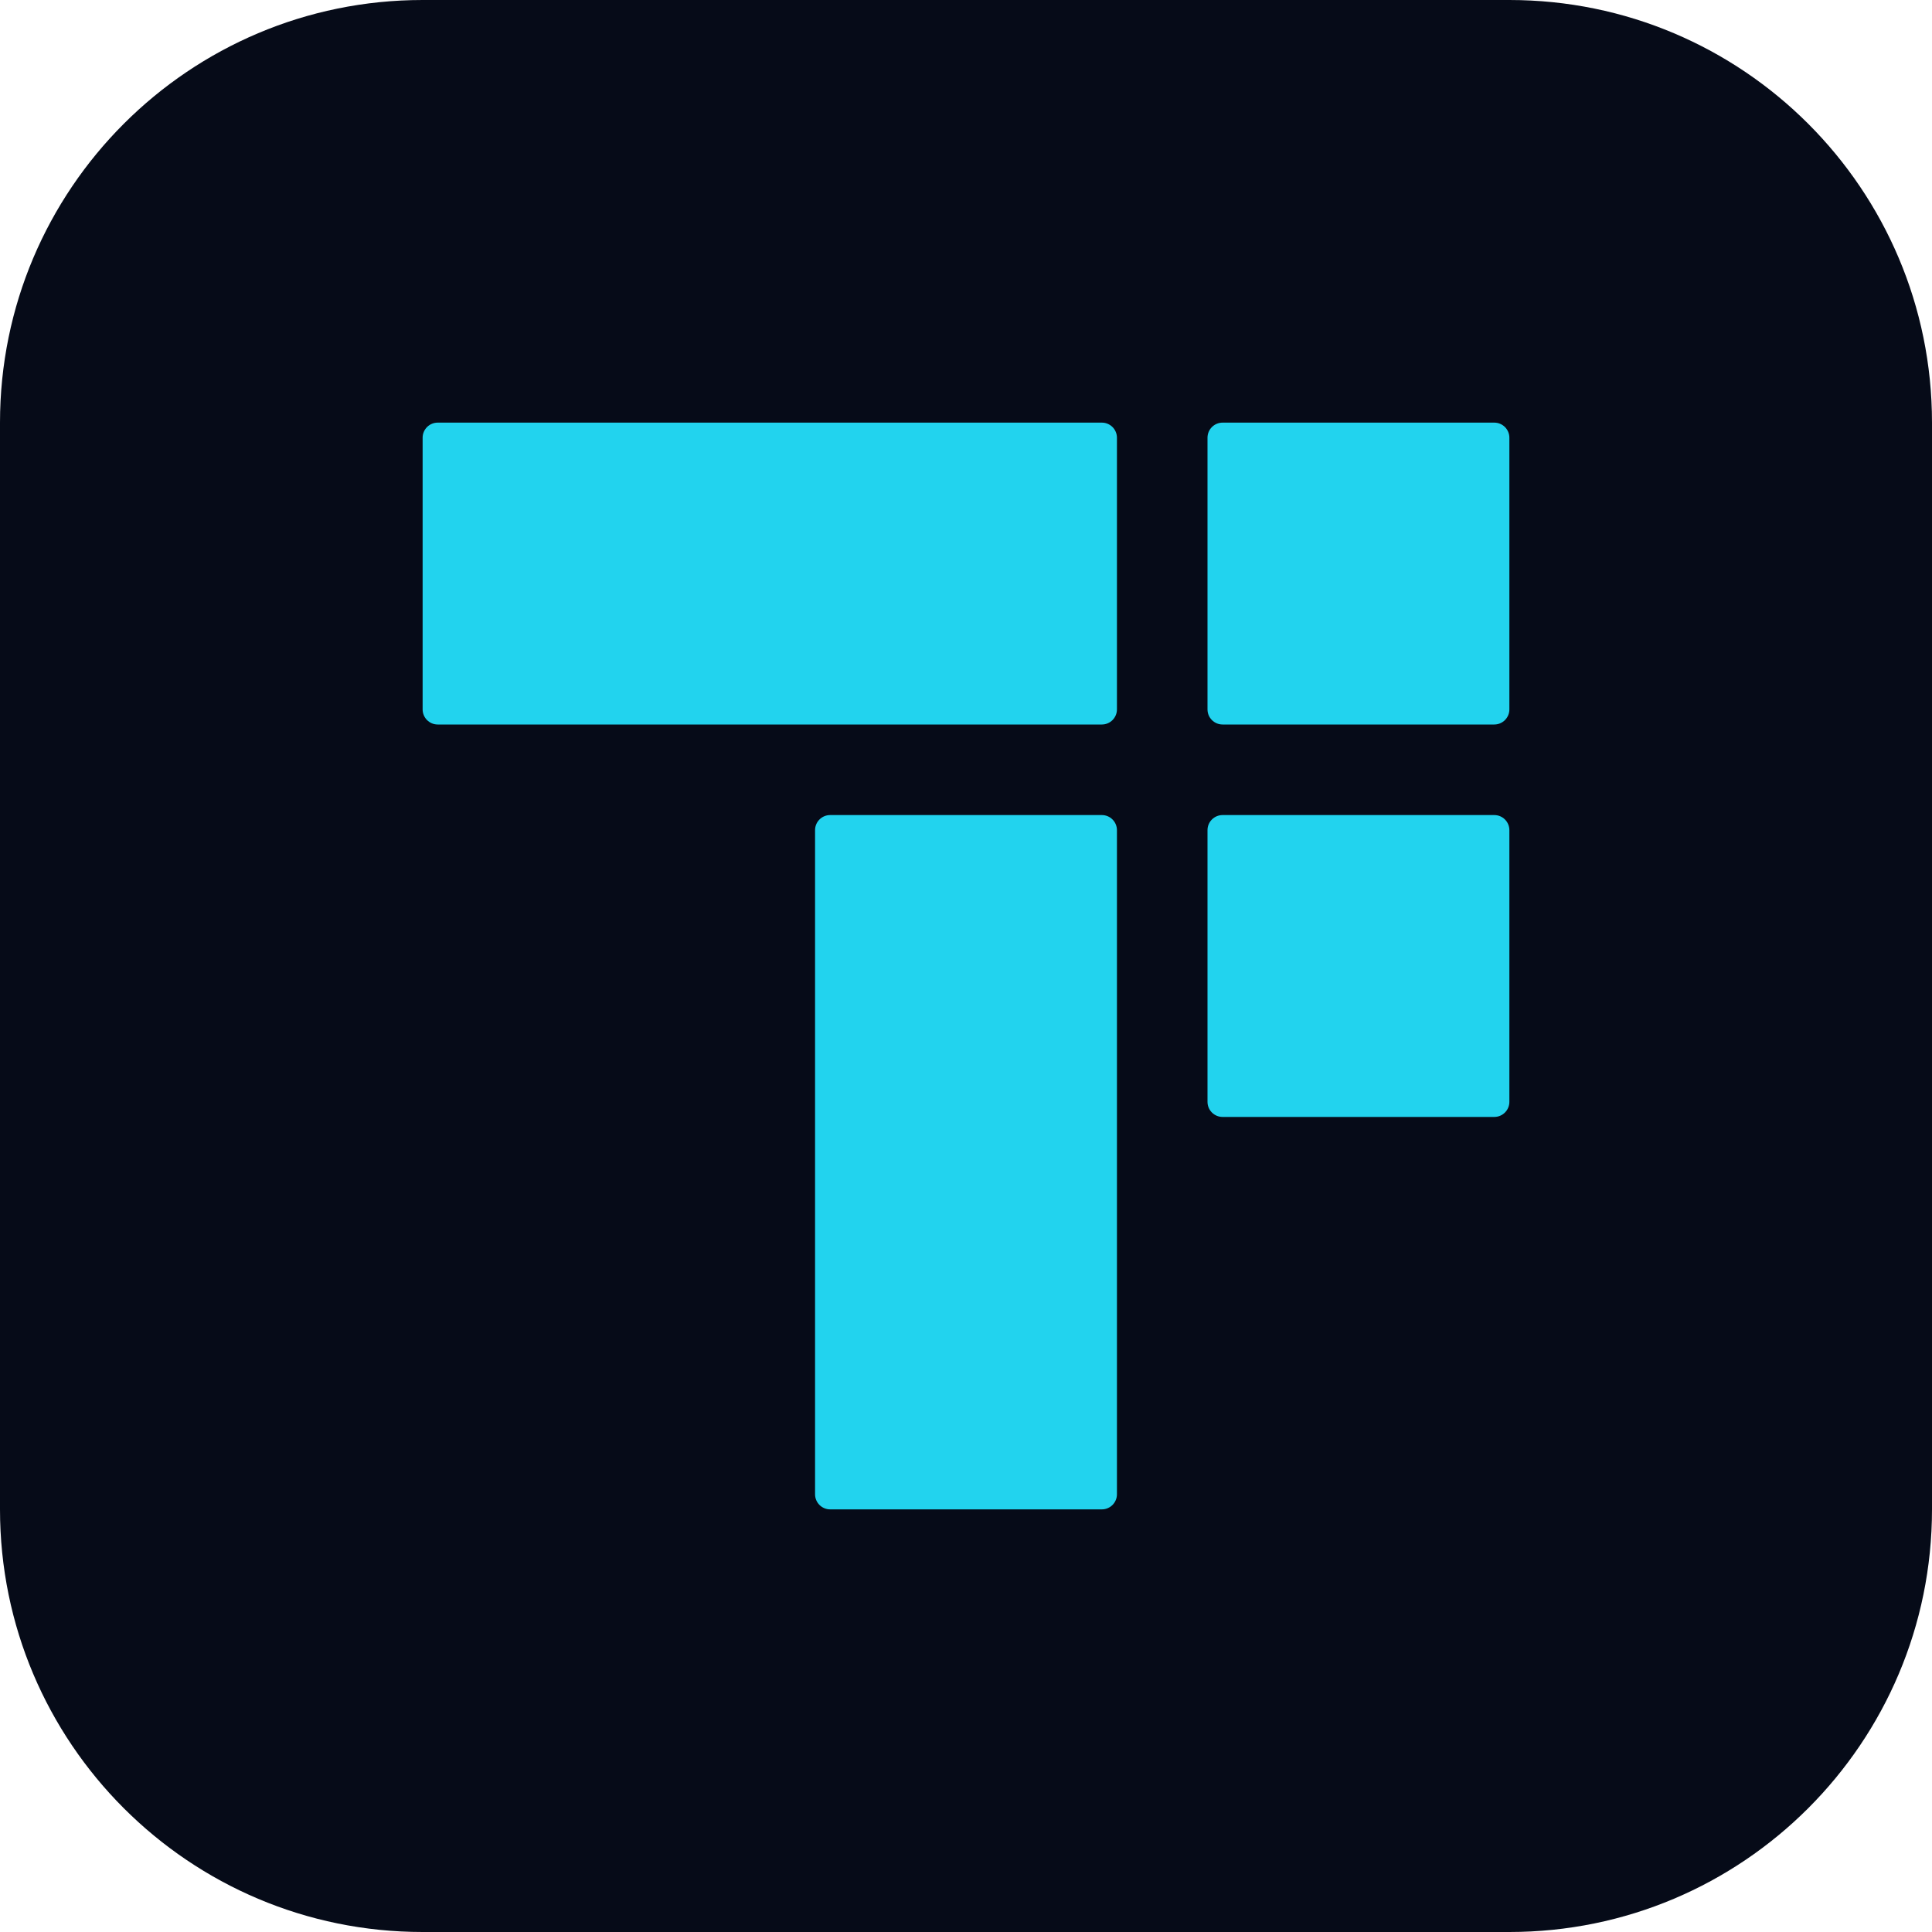
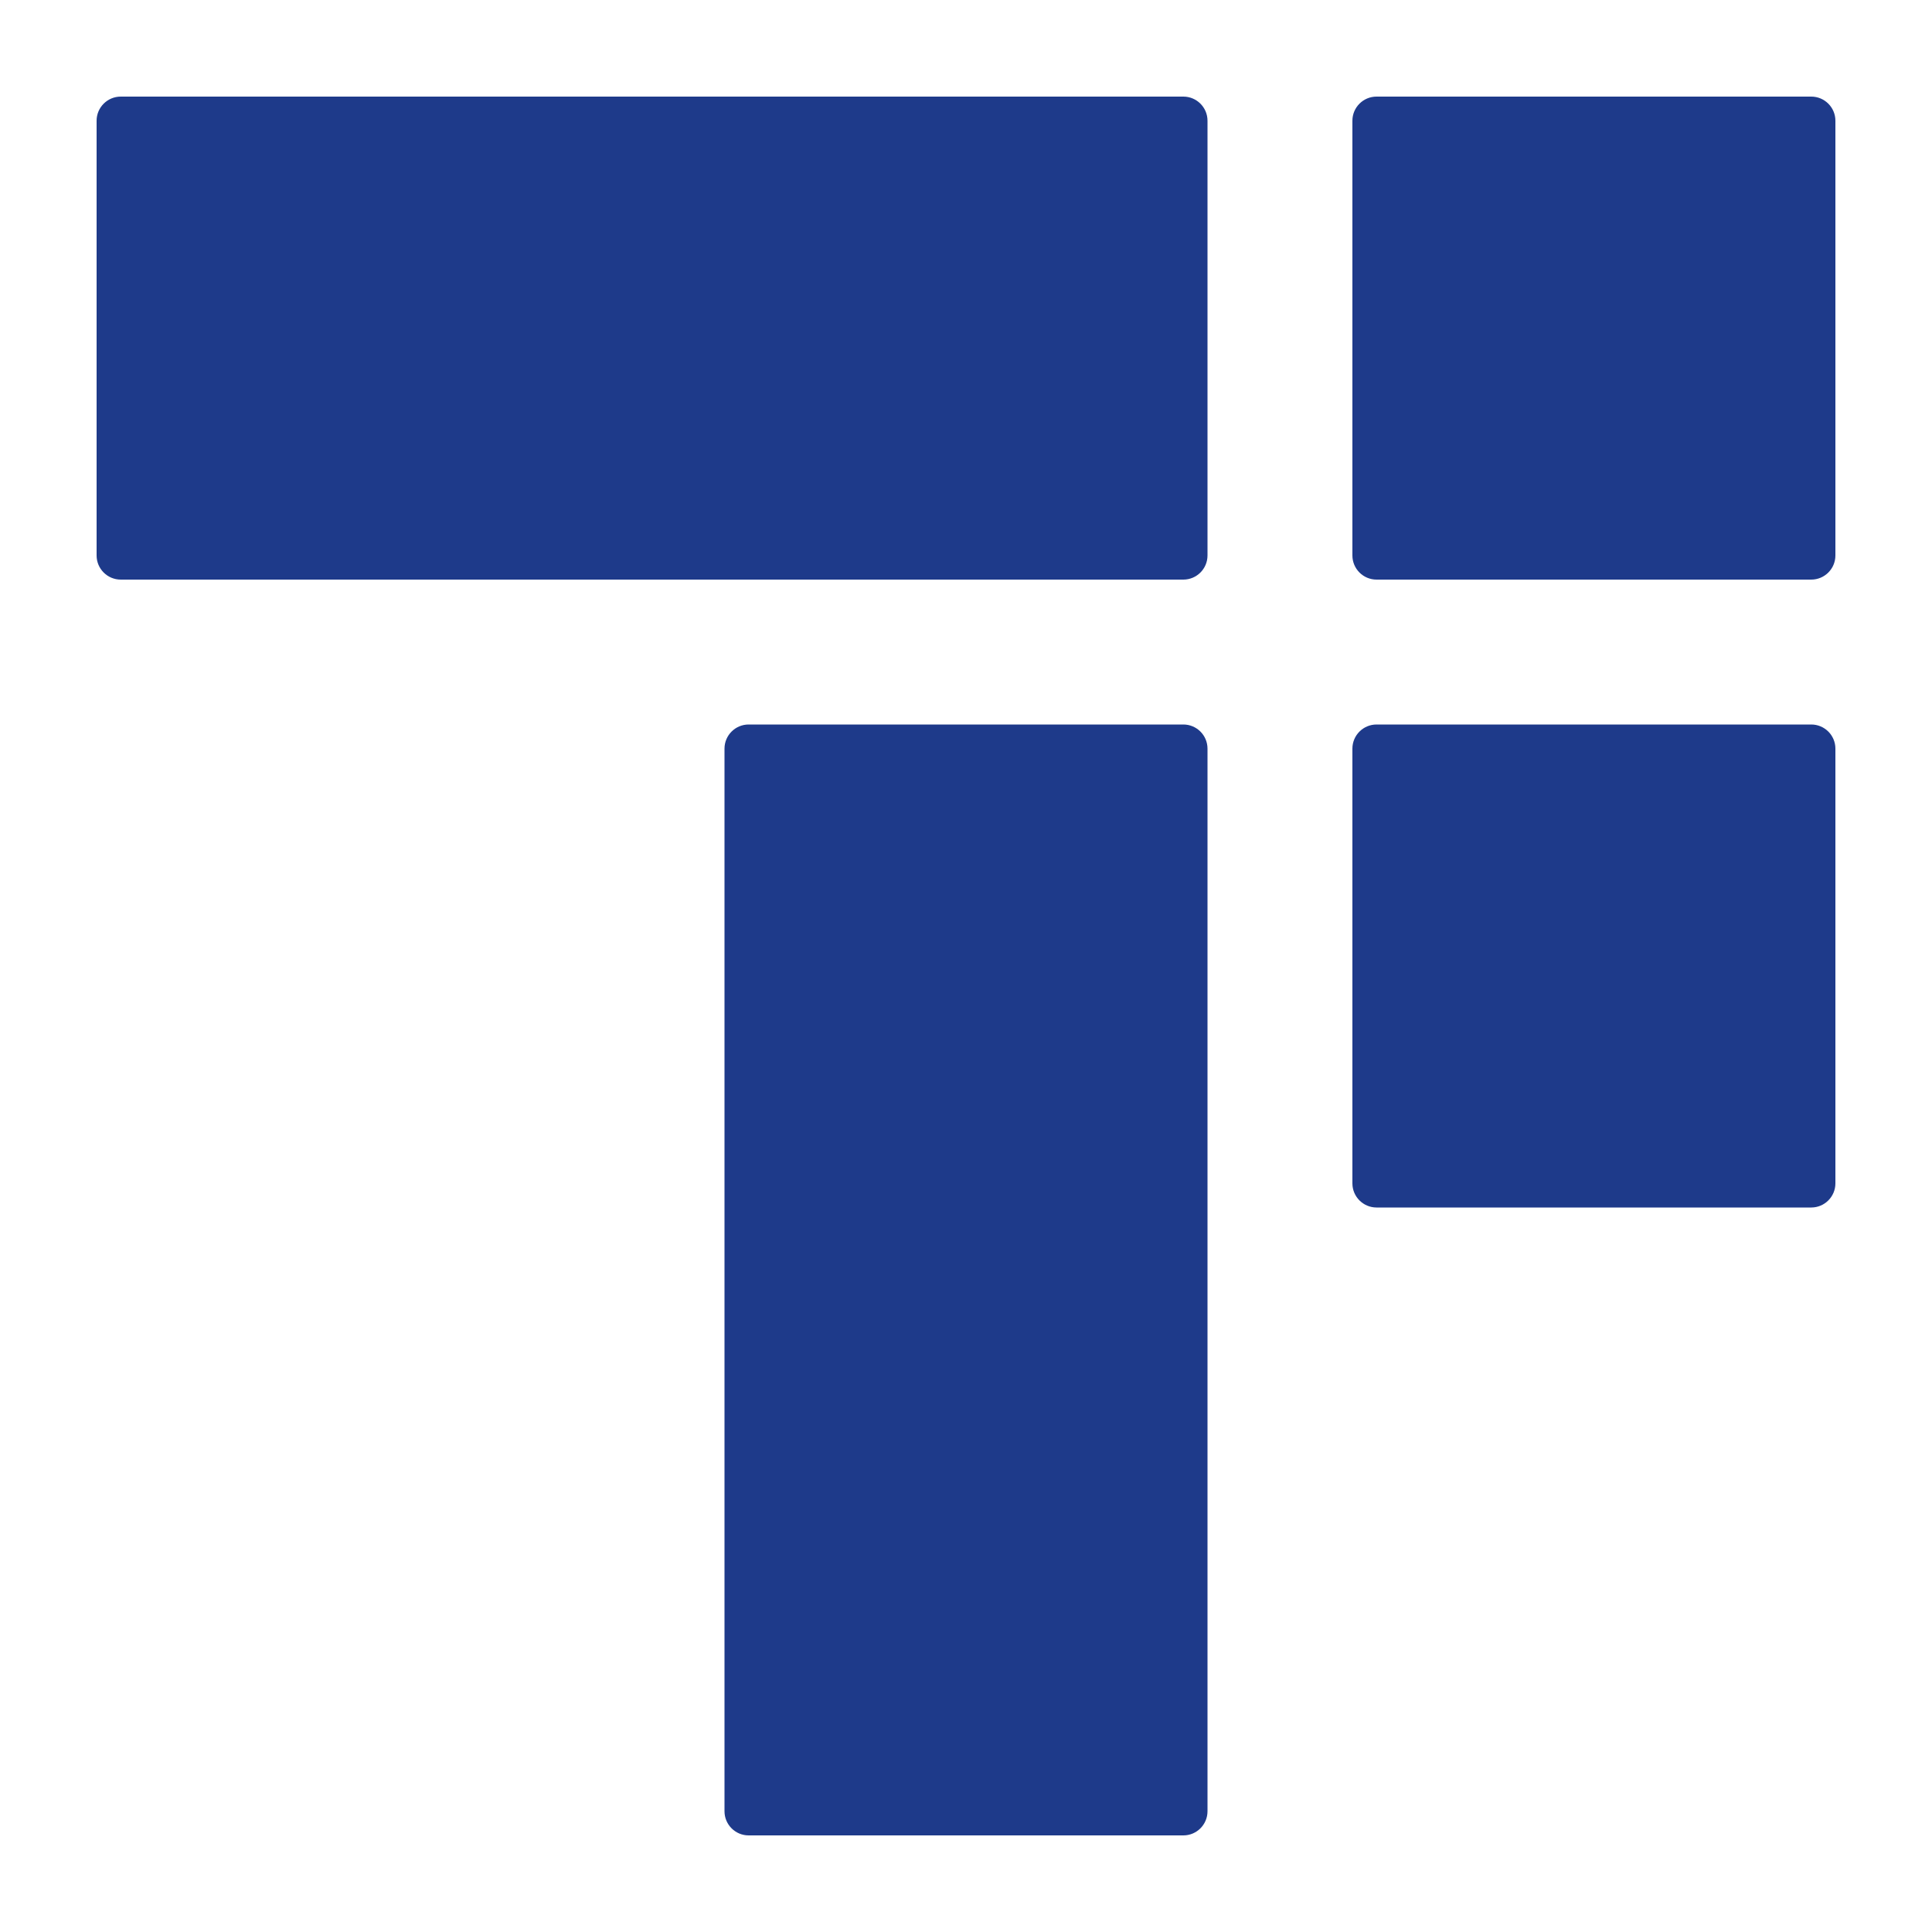
- <svg xmlns="http://www.w3.org/2000/svg" viewBox="0 0 32 32">
-   <rect width="32" height="32" rx="7" fill="#060b18" />
-   <g fill="#22d3ee" transform="translate(16 16)">
+ <svg xmlns="http://www.w3.org/2000/svg" viewBox="-10 -10 20 20" aria-hidden="true">
+   <g fill="#1e3a8a">
    <rect x="-9" y="-9" width="11.5" height="5" rx="0.25" />
    <rect x="-2.5" y="-2.5" width="5" height="11.5" rx="0.25" />
    <rect x="4" y="-9" width="5" height="5" rx="0.25" />
    <rect x="4" y="-2.5" width="5" height="5" rx="0.25" />
  </g>
</svg>
